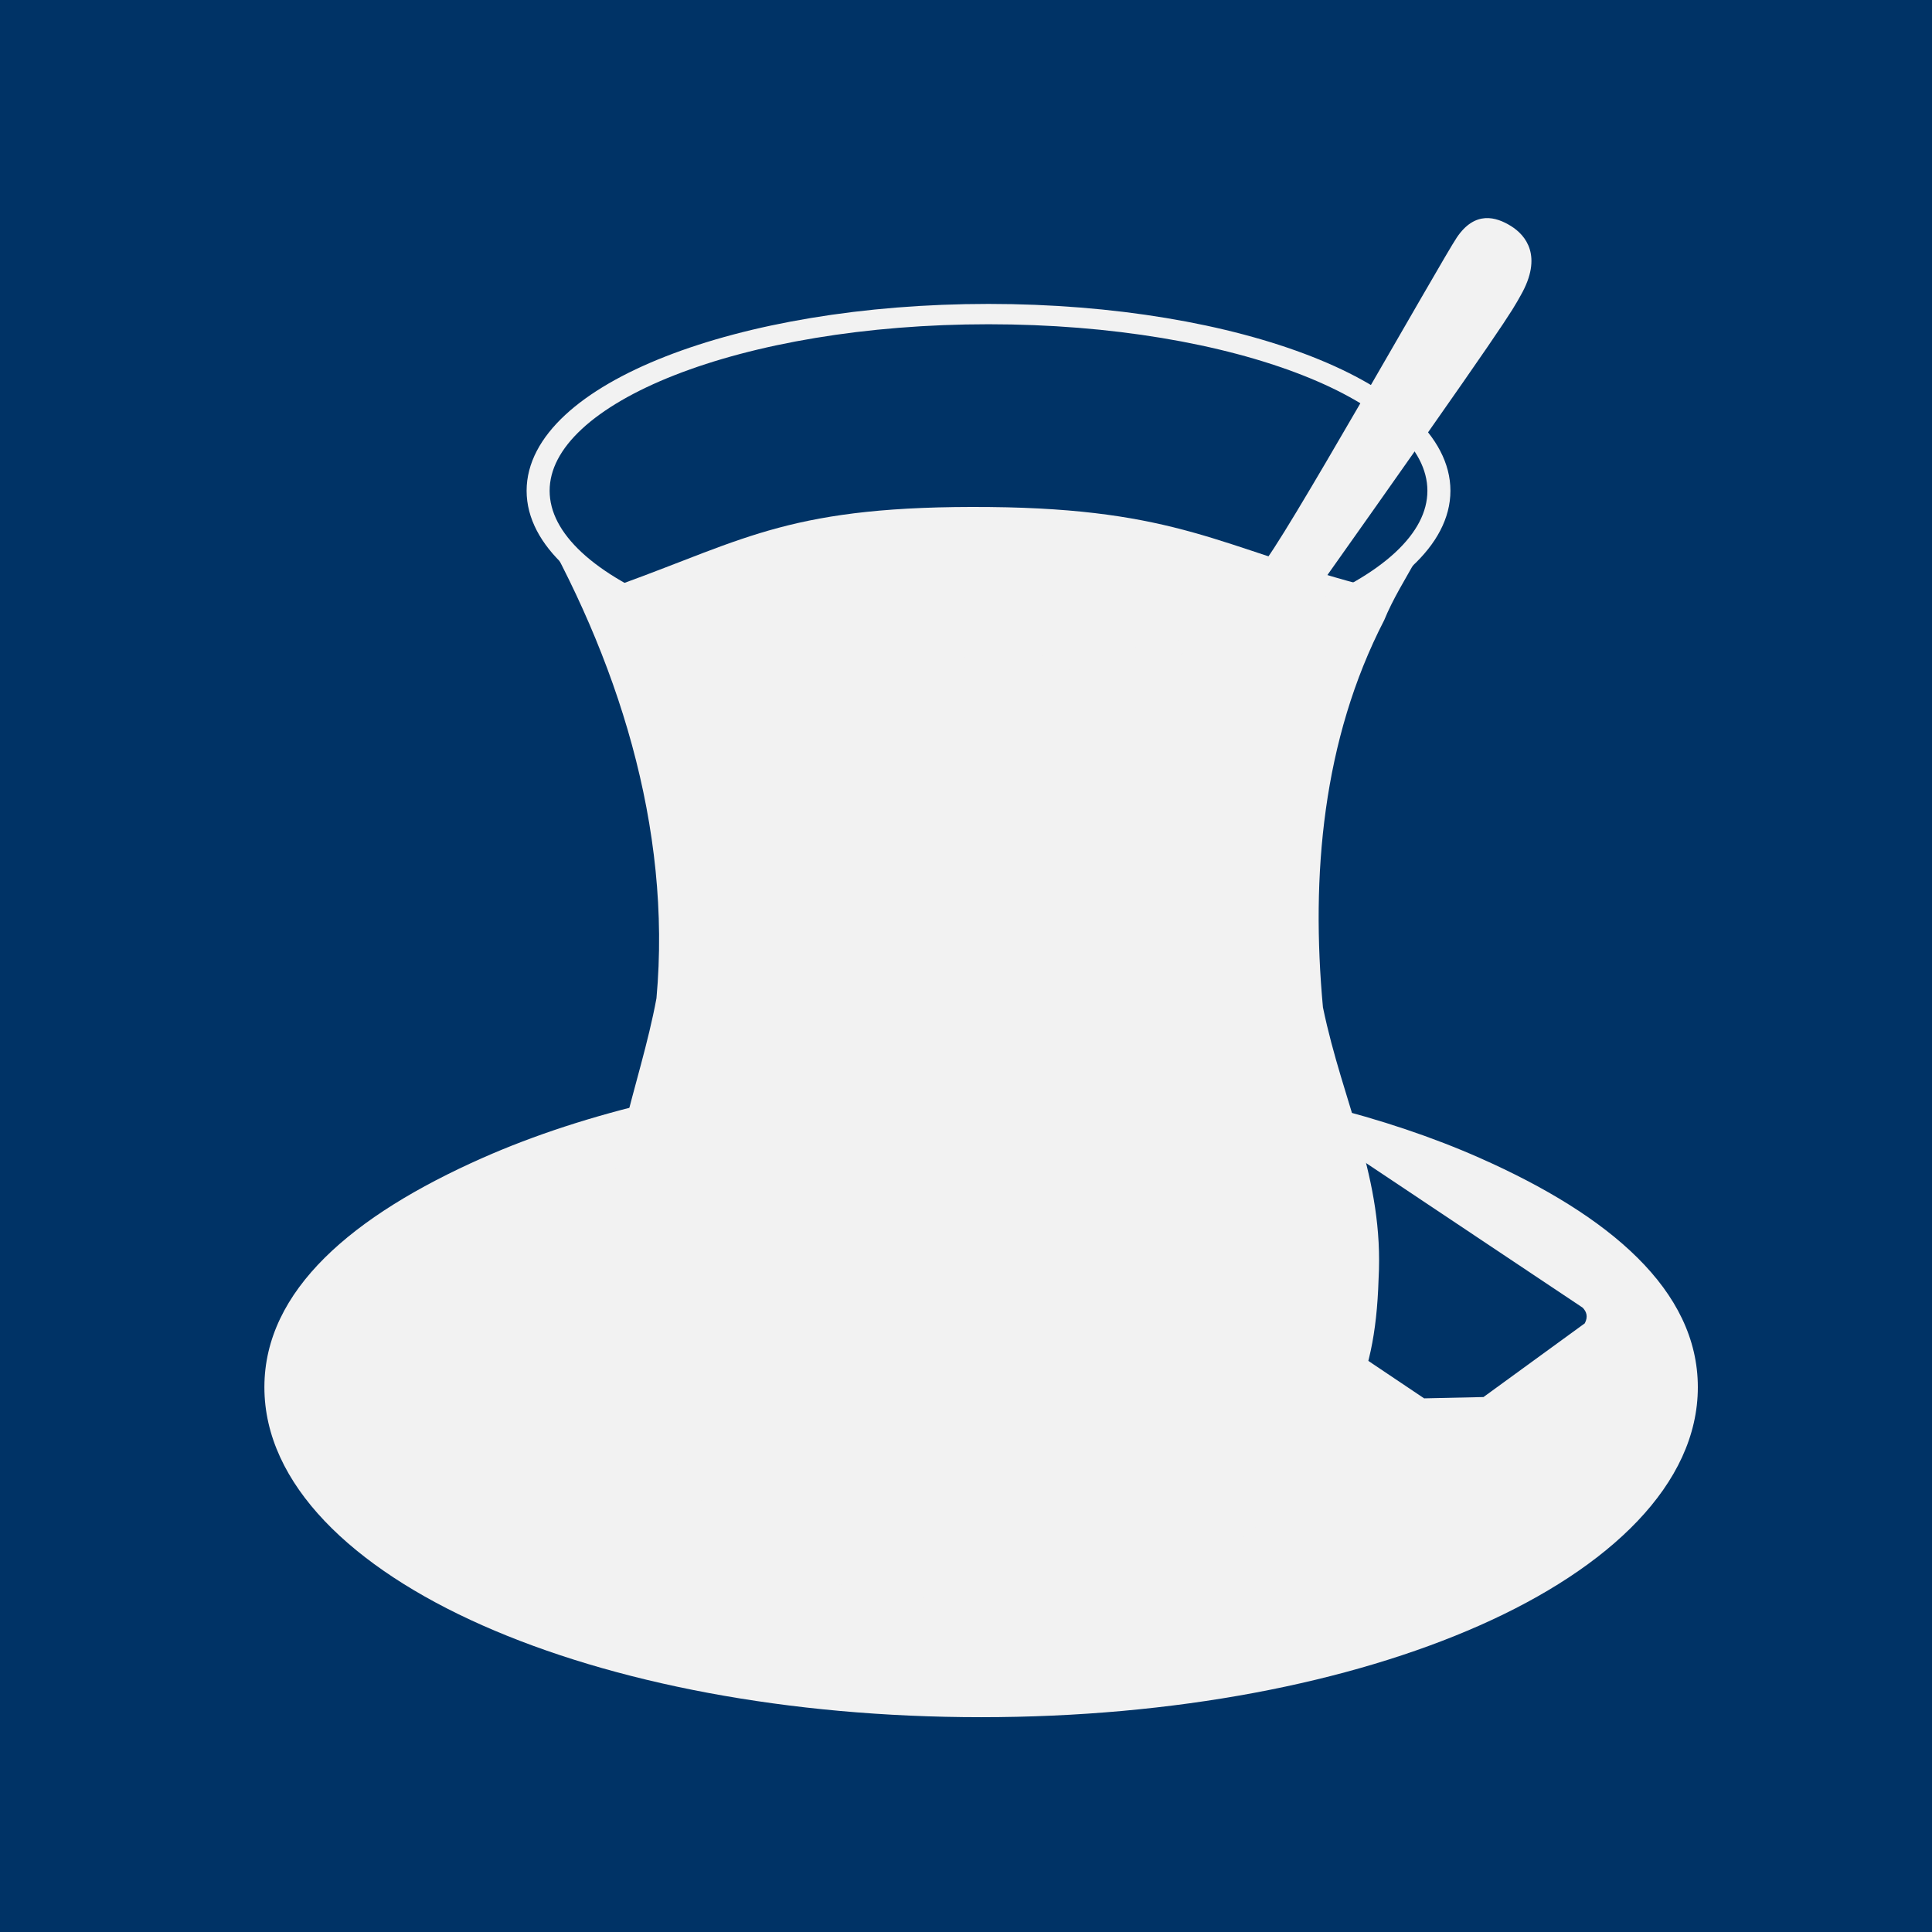
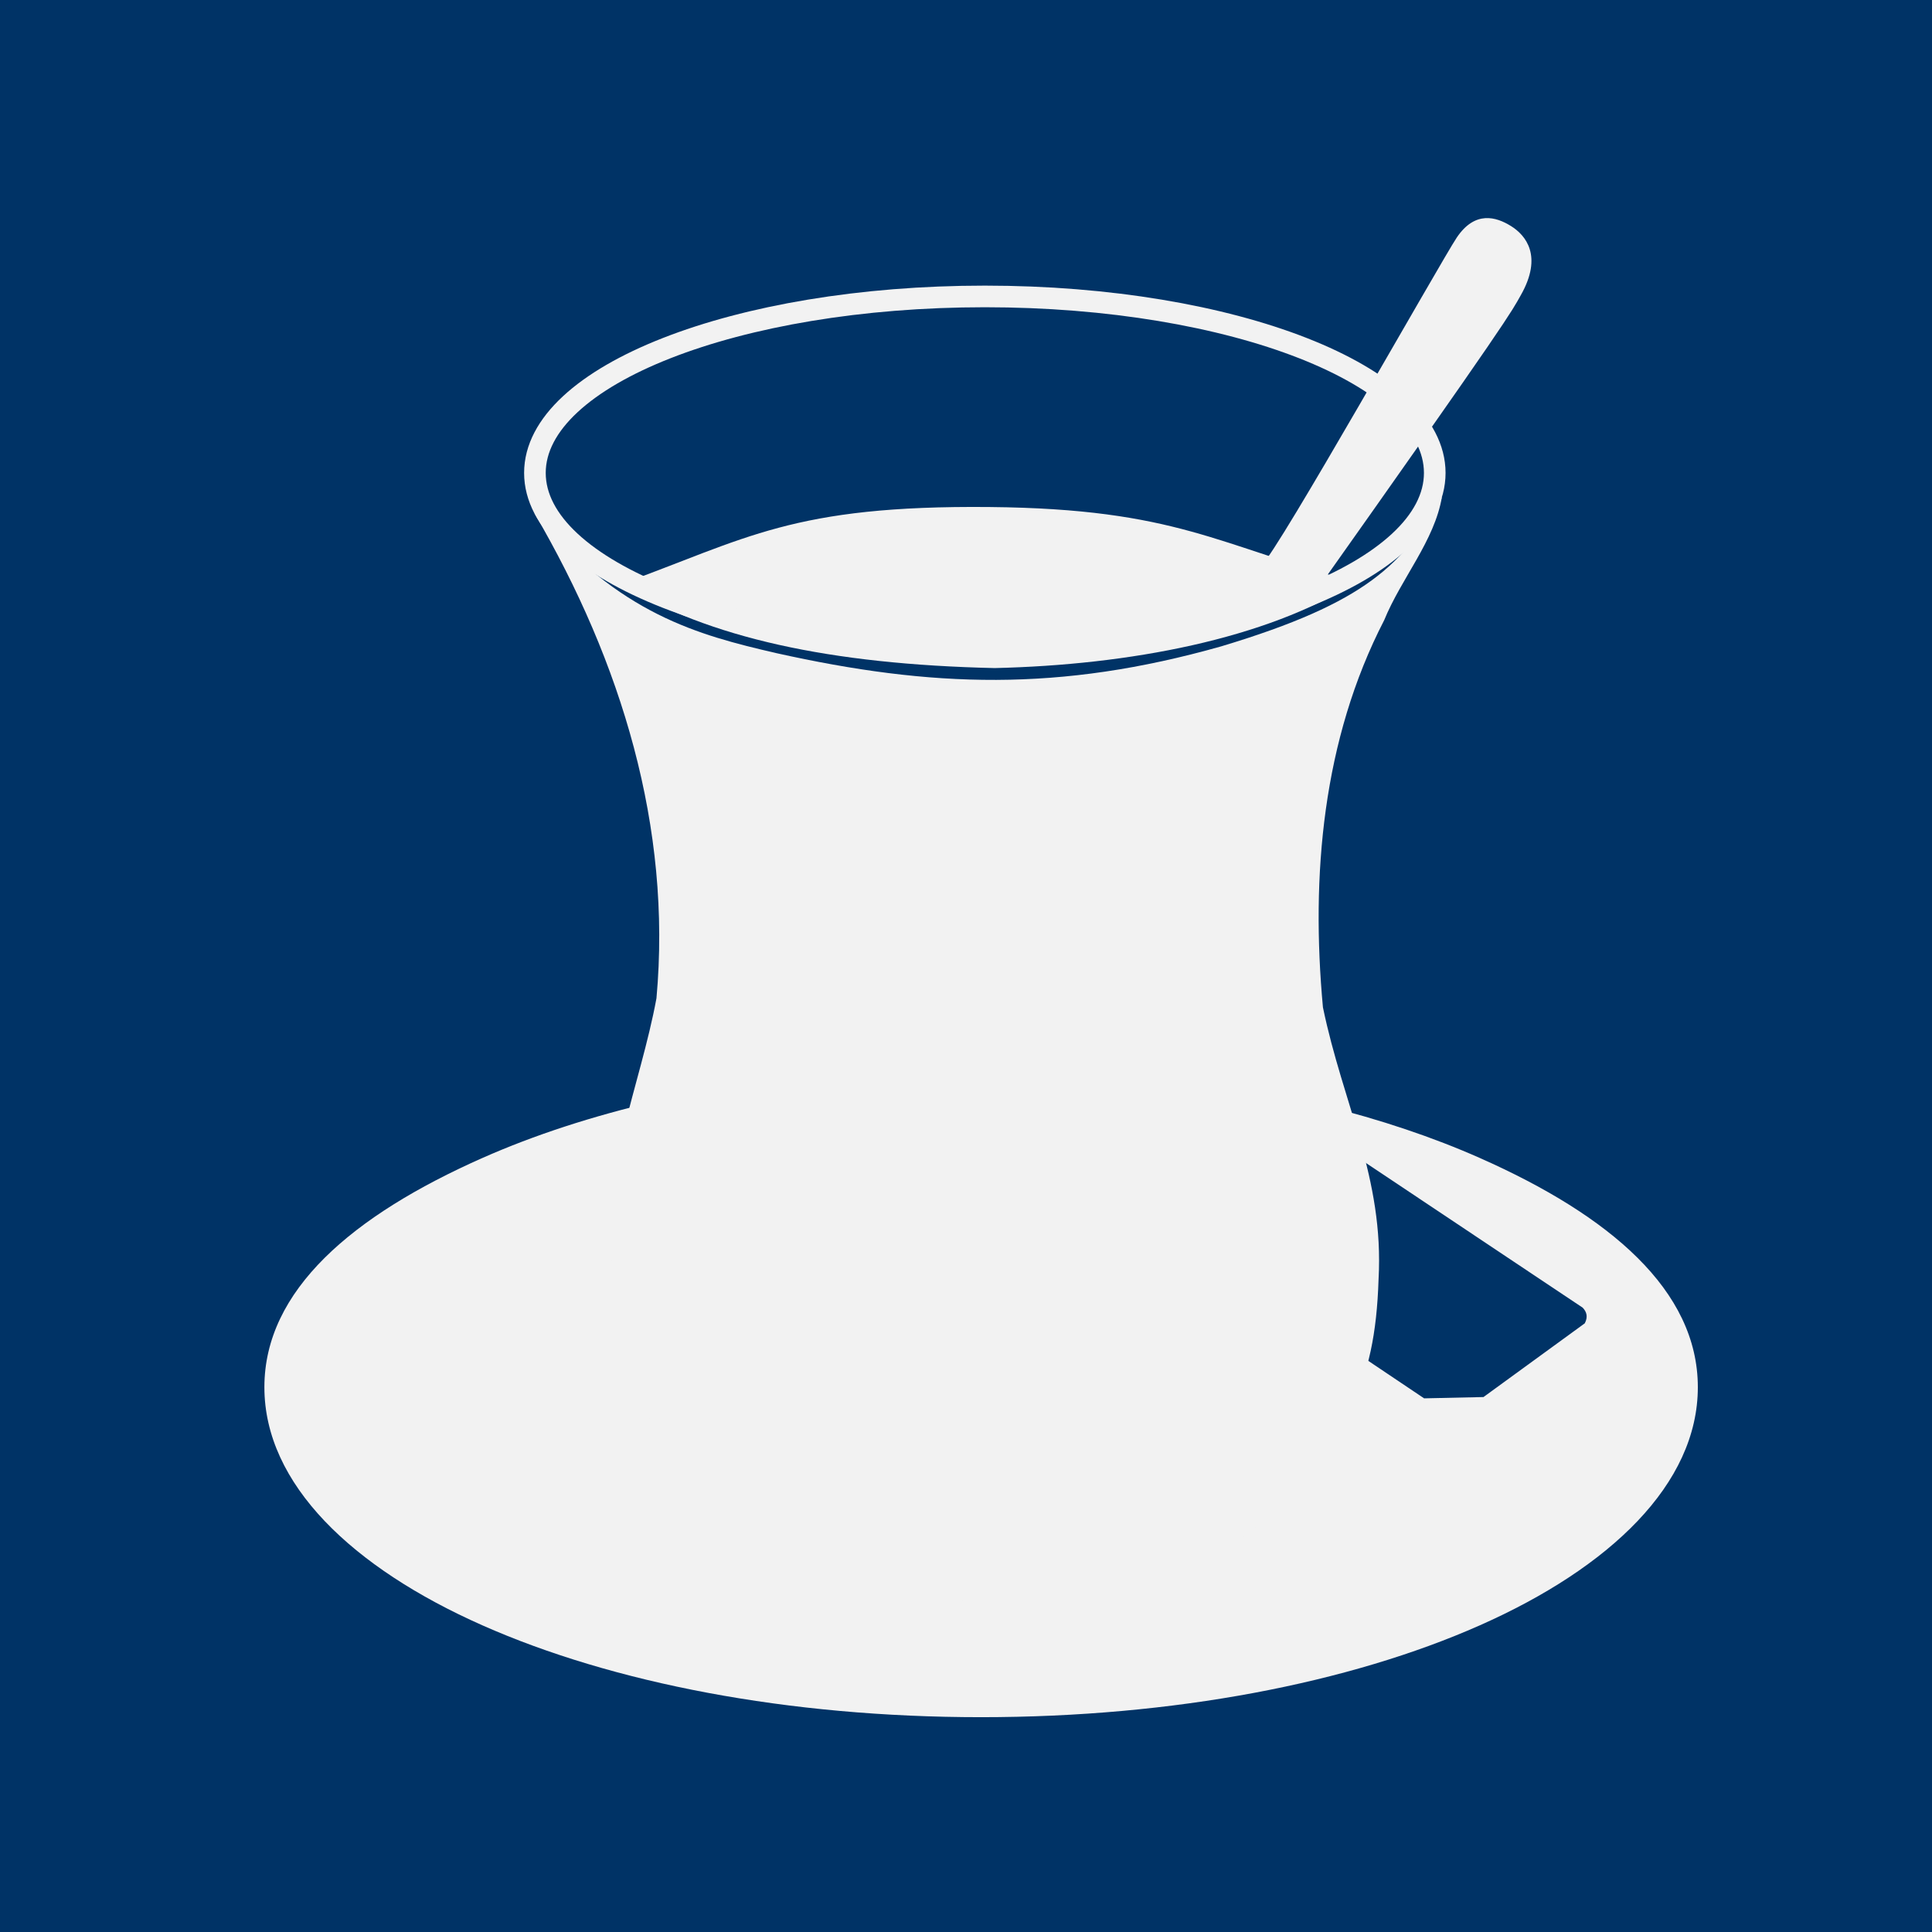
<svg xmlns="http://www.w3.org/2000/svg" xmlns:xlink="http://www.w3.org/1999/xlink" id="svg2" viewBox="0 0 289.64 289.64" version="1.1" width="100%" height="100%">
  <defs id="defs3078">
    <linearGradient y2="56.608" x2="196.607" y1="54.715" x1="193.664" gradientTransform="translate(0.2080581,0.6241744)" gradientUnits="userSpaceOnUse" id="linearGradient4932" xlink:href="#linearGradient4754" />
    <linearGradient y2="94.318" x2="100.418" y1="8.615" x1="183.716" gradientUnits="userSpaceOnUse" id="linearGradient4930" xlink:href="#linearGradient4666" />
    <radialGradient r="62.42" fy="89.778" fx="165.97" cy="89.778" cx="165.97" gradientTransform="matrix(-2.423217,-0.834319,0.3888407,-1.129363,549.0361,312.9808)" gradientUnits="userSpaceOnUse" id="radialGradient4928" xlink:href="#linearGradient4844" />
    <linearGradient y2="274.18" x2="55.713" y1="136.818" x1="266.29" gradientTransform="matrix(0.9206294,0,0,0.967963,8.339574,5.079641)" gradientUnits="userSpaceOnUse" id="linearGradient4926" xlink:href="#linearGradient4666" />
    <linearGradient y2="172.858" x2="68.263" y1="76.212" x1="207.021" gradientTransform="translate(-0.1264183,1.09408)" gradientUnits="userSpaceOnUse" id="linearGradient4924" xlink:href="#linearGradient4688" />
    <radialGradient r="108.766" fy="238.289" fx="265.364" cy="238.289" cx="265.364" gradientTransform="matrix(2.484805,4.6376977e-3,-2.0249647e-3,1.084879,-617.379,-25.93309)" gradientUnits="userSpaceOnUse" id="radialGradient4922" xlink:href="#linearGradient4666" />
    <radialGradient gradientUnits="userSpaceOnUse" gradientTransform="matrix(-2.423217,-0.834319,0.3888407,-1.129363,549.0361,312.9808)" r="62.42" fy="89.778" fx="165.97" cy="89.778" cx="165.97" id="radialGradient4850" xlink:href="#linearGradient4844" />
    <radialGradient gradientUnits="userSpaceOnUse" gradientTransform="matrix(2.484805,4.6376977e-3,-2.0249647e-3,1.084879,-617.379,-25.93309)" r="108.766" fy="238.289" fx="265.364" cy="238.289" cx="265.364" id="radialGradient4784" xlink:href="#linearGradient4666" />
    <linearGradient gradientTransform="translate(0.2080581,0.6241744)" gradientUnits="userSpaceOnUse" y2="56.608" x2="196.607" y1="54.715" x1="193.664" id="linearGradient4760" xlink:href="#linearGradient4754" />
    <linearGradient y2="172.858" x2="68.263" y1="76.212" x1="207.021" gradientTransform="translate(-0.1264183,1.09408)" gradientUnits="userSpaceOnUse" id="linearGradient4741" xlink:href="#linearGradient4688" />
    <linearGradient gradientTransform="matrix(0.9206294,0,0,0.967963,8.339574,5.079641)" y2="274.18" x2="55.713" y1="136.818" x1="266.29" gradientUnits="userSpaceOnUse" id="linearGradient4711" xlink:href="#linearGradient4666" />
    <linearGradient gradientUnits="userSpaceOnUse" y2="94.318" x2="100.418" y1="8.615" x1="183.716" id="linearGradient4674" xlink:href="#linearGradient4666" />
    <linearGradient id="linearGradient4666">
      <stop id="stop4668" offset="0" style="stop-color:#ffffff;stop-opacity:1;" />
      <stop id="stop4670" offset="1" style="stop-color:#9c8b8b;stop-opacity:1;" />
    </linearGradient>
    <linearGradient id="linearGradient4688">
      <stop id="stop4690" offset="0" style="stop-color:#ffffff;stop-opacity:0;" />
      <stop id="stop4692" offset="1" style="stop-color:#000000;stop-opacity:1;" />
    </linearGradient>
    <linearGradient id="linearGradient4754">
      <stop id="stop4756" offset="0" style="stop-color:#545454;stop-opacity:1;" />
      <stop style="stop-color:#6d6363;stop-opacity:1;" offset="0.284" id="stop4764" />
      <stop id="stop4758" offset="1" style="stop-color:#d0d0d0;stop-opacity:1" />
    </linearGradient>
    <linearGradient id="linearGradient4844">
      <stop id="stop4846" offset="0" style="stop-color:#4e0000;stop-opacity:1;" />
      <stop id="stop4848" offset="1" style="stop-color:#970000;stop-opacity:1;" />
    </linearGradient>
    <radialGradient r="108.766" fy="284.429" fx="253.328" cy="284.429" cx="253.328" gradientTransform="matrix(2.576745,0.2528779,-0.1059596,1.079694,-249.1881,250.333)" gradientUnits="userSpaceOnUse" id="radialGradient4210" xlink:href="#linearGradient4666-4" />
    <linearGradient id="linearGradient4844-6">
      <stop style="stop-color:#4e0000;stop-opacity:1;" offset="0" id="stop4846-8" />
      <stop style="stop-color:#970000;stop-opacity:1;" offset="1" id="stop4848-3" />
    </linearGradient>
    <linearGradient id="linearGradient4754-1">
      <stop style="stop-color:#545454;stop-opacity:1;" offset="0" id="stop4756-3" />
      <stop id="stop4764-3" offset="0.284" style="stop-color:#6d6363;stop-opacity:1;" />
      <stop style="stop-color:#d0d0d0;stop-opacity:1" offset="1" id="stop4758-4" />
    </linearGradient>
    <linearGradient id="linearGradient4688-1">
      <stop style="stop-color:#ffffff;stop-opacity:0;" offset="0" id="stop4690-2" />
      <stop style="stop-color:#000000;stop-opacity:1;" offset="1" id="stop4692-7" />
    </linearGradient>
    <linearGradient id="linearGradient4666-4">
      <stop style="stop-color:#ffffff;stop-opacity:1;" offset="0" id="stop4668-1" />
      <stop style="stop-color:#9c8b8b;stop-opacity:1;" offset="1" id="stop4670-0" />
    </linearGradient>
    <linearGradient xlink:href="#linearGradient4666-4" id="linearGradient4674-3" x1="183.716" y1="8.615" x2="100.418" y2="94.318" gradientUnits="userSpaceOnUse" />
    <linearGradient xlink:href="#linearGradient4666-4" id="linearGradient4711-6" gradientUnits="userSpaceOnUse" x1="266.29" y1="136.818" x2="55.713" y2="274.18" gradientTransform="matrix(0.9206294,0,0,0.967963,8.339574,5.079641)" />
    <linearGradient xlink:href="#linearGradient4688-1" id="linearGradient4741-0" gradientUnits="userSpaceOnUse" gradientTransform="translate(-0.1264183,1.09408)" x1="207.021" y1="76.212" x2="68.263" y2="172.858" />
    <linearGradient xlink:href="#linearGradient4754-1" id="linearGradient4760-3" x1="193.664" y1="54.715" x2="196.607" y2="56.608" gradientUnits="userSpaceOnUse" gradientTransform="translate(0.2080581,0.6241744)" />
    <radialGradient xlink:href="#linearGradient4666-4" id="radialGradient4784-8" cx="265.364" cy="238.289" fx="265.364" fy="238.289" r="108.766" gradientTransform="matrix(2.484805,4.6376977e-3,-2.0249647e-3,1.084879,-617.379,-25.93309)" gradientUnits="userSpaceOnUse" />
    <radialGradient xlink:href="#linearGradient4844-6" id="radialGradient4850-0" cx="165.97" cy="89.778" fx="165.97" fy="89.778" r="62.42" gradientTransform="matrix(-2.423217,-0.834319,0.3888407,-1.129363,549.0361,312.9808)" gradientUnits="userSpaceOnUse" />
    <radialGradient xlink:href="#linearGradient4666-4" id="radialGradient4922-4" gradientUnits="userSpaceOnUse" gradientTransform="matrix(2.484805,4.6376977e-3,-2.0249647e-3,1.084879,-617.379,-25.93309)" cx="265.364" cy="238.289" fx="265.364" fy="238.289" r="108.766" />
    <linearGradient xlink:href="#linearGradient4688-1" id="linearGradient4924-9" gradientUnits="userSpaceOnUse" gradientTransform="translate(-0.1264183,1.09408)" x1="207.021" y1="76.212" x2="68.263" y2="172.858" />
    <linearGradient xlink:href="#linearGradient4666-4" id="linearGradient4926-2" gradientUnits="userSpaceOnUse" gradientTransform="matrix(0.9206294,0,0,0.967963,8.339574,5.079641)" x1="266.29" y1="136.818" x2="55.713" y2="274.18" />
    <radialGradient xlink:href="#linearGradient4844-6" id="radialGradient4928-2" gradientUnits="userSpaceOnUse" gradientTransform="matrix(-2.423217,-0.834319,0.3888407,-1.129363,549.0361,312.9808)" cx="165.97" cy="89.778" fx="165.97" fy="89.778" r="62.42" />
    <linearGradient xlink:href="#linearGradient4666-4" id="linearGradient4930-2" gradientUnits="userSpaceOnUse" x1="183.716" y1="8.615" x2="100.418" y2="94.318" />
    <linearGradient xlink:href="#linearGradient4754-1" id="linearGradient4932-0" gradientUnits="userSpaceOnUse" gradientTransform="translate(0.2080581,0.6241744)" x1="193.664" y1="54.715" x2="196.607" y2="56.608" />
    <radialGradient xlink:href="#linearGradient4666-4" id="radialGradient4950-5" gradientUnits="userSpaceOnUse" gradientTransform="matrix(2.576745,0.2528779,-0.1059596,1.079694,-380.985,-43.6148)" cx="253.328" cy="284.429" fx="253.328" fy="284.429" r="108.766" />
    <linearGradient y2="1213.4" y1="1142.4" x2="1826.6" gradientUnits="userSpaceOnUse" x1="1922.2" id="linearGradient7308">
      <stop offset="0" stop-color="#e8e8e8" id="stop6473-1-3" />
      <stop offset="1" stop-color="#cdcdcd" id="stop6475-0-0" />
    </linearGradient>
    <linearGradient x1="1898.3" x2="1833.7" y1="1141" gradientUnits="userSpaceOnUse" y2="1197.6" id="linearGradient7306">
      <stop offset="0" stop-color="#e68e8e" id="stop6276-8-2" />
      <stop offset="1" stop-opacity="0" stop-color="#9e2323" id="stop6278-2-8" />
    </linearGradient>
    <linearGradient x1="1805" x2="1879.3" y1="1220.4" gradientUnits="userSpaceOnUse" y2="1158.3" id="linearGradient7304">
      <stop offset="0" stop-color="#731a1a" id="stop6316-4-0" />
      <stop offset=".5" stop-opacity=".498" stop-color="#881e1e" id="stop6338-0-8" />
      <stop offset="1" stop-opacity="0" stop-color="#9e2323" id="stop6318-7-1" />
    </linearGradient>
    <linearGradient x1="1890.1" x2="1961.2" y1="1155.8" gradientUnits="userSpaceOnUse" y2="1093.7" id="linearGradient7302">
      <stop offset="0" stop-color="#9e2323" id="stop6342-9-3" />
      <stop offset="1" stop-opacity="0" stop-color="#9e2323" id="stop6344-0-2" />
    </linearGradient>
  </defs>
  <g id="layer1" transform="translate(-443.57 -370.58)">
    <g id="g3945" transform="matrix(.61531 0 0 .61531 389.48 205.35)">
      <rect id="rect3908-0" rx="0" ry="0" height="470.722" width="470.722" y="268.531" x="87.907" style="fill:#003366;fill-opacity:1;stroke-width:0.984" />
-       <path style="fill:#f2f2f2;fill-opacity:1;fill-rule:evenodd;stroke:none;stroke-width:0.615" clip-path="none" d="M 98.434 165.084 C 88.836 167.307 80.045 170.18 72.324 173.6 C 52.827 182.236 39.637 193.441 39.637 207.967 C 39.637 222.492 52.827 235.031 72.324 243.668 C 91.822 252.304 118.104 257.436 147.072 257.436 C 176.04 257.436 202.352 252.304 221.85 243.668 C 241.347 235.031 254.535 222.492 254.535 207.967 C 254.535 193.441 241.347 182.236 221.85 173.6 C 214.85 170.499 206.966 167.845 198.404 165.721 C 198.41 165.769 198.426 165.817 198.432 165.865 C 148.512 165.69 148.018 165.565 98.434 165.084 z M 202.422 173.768 C 203.156 173.751 203.882 173.888 204.602 174.232 L 237.271 196.043 C 237.875 196.67 238.091 197.416 237.586 198.389 L 222.402 209.441 L 213.502 209.637 L 183.346 189.393 C 182.644 188.596 182.687 187.711 183.346 186.752 L 200.205 174.232 C 200.949 173.956 201.688 173.784 202.422 173.768 z " transform="matrix(1.625197,0,0,1.625197,87.90691,268.5313)" id="path4696" />
-       <path style="fill:#f2f2f2;fill-opacity:1;fill-rule:evenodd;stroke:none" d="m 419.277,410.891 c -33.724,-8.986 -44.557,-18.378 -90.212,-18.824 -48.077,-0.466 -59.191,7.68 -89.932,18.824 21.441,13.004 50.889,19.509 91.127,20.415 32.821,-0.761 67.024,-6.583 89.017,-20.415 z" id="path4750" />
-       <path style="fill:none;stroke:#f2f2f2;stroke-width:4;stroke-linejoin:miter;stroke-miterlimit:4;stroke-opacity:1;stroke-dasharray:none" id="path2450" d="m 208.058,55.552 a 78.23,34.746 0 1 1 -156.46,0 78.23,34.746 0 1 1 156.46,0 z" transform="matrix(1.402746,0,0,1.238892,146.6387,319.28)" />
-       <path style="fill:#f2f2f2;fill-opacity:1;fill-rule:evenodd;stroke:none" d="m 406.214,415.863 c 50.438,-71.225 49.839,-71.196 52.24,-75.431 5.404,-9.534 1.201,-14.581 -2.402,-16.825 -3.603,-2.243 -8.754,-3.821 -13.21,2.804 -3.702,5.504 -43.833,76.833 -47.436,79.637 -3.603,2.804 -4.032,6.392 -2.402,8.132 2.102,2.243 4.654,4.907 4.654,4.907 l 8.557,-3.225 z" id="path4748" />
-       <path style="fill:#f2f2f2;fill-opacity:1;fill-rule:evenodd;stroke:none" d="m 220.406,389.405 c 2.337,19.649 26.843,30.854 52.053,36.471 38.554,8.59 76.528,8.917 114.694,-0.562 27.707,-6.882 39.357,-12.325 51.939,-35.774 -1.793,10.743 -9.778,19.896 -13.931,30.092 -15.045,29.149 -17.888,62.313 -14.926,94.326 4.892,23.671 14.913,41.522 13.555,66.235 -0.839,26.842 -8.275,37.215 -25.532,56.918 -9.867,8.358 -21.643,16.344 -36.971,19.528 -18.147,3.732 -40.535,2.649 -61.658,-0.334 -14.545,-2.573 -30.04,-11.576 -40.105,-21.229 -12.167,-17.495 -19.446,-26.648 -22.56,-58.572 -2.75,-22.227 6.924,-43.256 10.887,-64.753 3.776,-41.602 -9.458,-83.082 -30.633,-119.367 0.354,-1.395 1.515,-2.897 3.189,-2.978 z" id="path4766" />
+       <path style="fill:#f2f2f2;fill-opacity:1;fill-rule:evenodd;stroke:none;stroke-width:1" clip-path="none" d="m 247.881,536.825 c -15.598,3.612 -29.885,8.282 -42.433,13.84 -31.687,14.036 -53.124,32.247 -53.124,55.853 0,23.606 21.436,43.985 53.124,58.021 31.687,14.036 74.401,22.375 121.48,22.375 47.079,0 89.84,-8.339 121.528,-22.375 31.687,-14.036 53.12,-34.415 53.12,-58.021 0,-23.606 -21.433,-41.817 -53.12,-55.853 -11.376,-5.039 -24.188,-9.352 -38.103,-12.805 0.009,0.078 0.035,0.157 0.044,0.235 -81.129,-0.284 -81.931,-0.488 -162.516,-1.27 z m 169.001,14.113 c 1.192,-0.027 2.373,0.196 3.542,0.755 l 53.095,35.446 c 0.981,1.019 1.332,2.232 0.511,3.812 l -24.676,17.963 -14.465,0.317 -49.01,-32.901 c -1.141,-1.294 -1.071,-2.733 0,-4.291 l 27.4,-20.347 c 1.209,-0.449 2.41,-0.728 3.603,-0.755 z" id="path4696-6" />
+       <path style="fill:#f2f2f2;fill-opacity:1;fill-rule:evenodd;stroke:none;stroke-width:1" d="m 418.285,410.409 c -33.724,-8.986 -43.565,-17.897 -89.22,-18.343 -48.076,-0.466 -59.191,7.68 -89.932,18.824 21.441,13.004 50.889,19.509 91.127,20.415 32.821,-0.761 66.032,-7.065 88.025,-20.896 z" id="path4750-2" />
+       <path style="fill:#f2f2f2;fill-opacity:1;fill-rule:evenodd;stroke:none;stroke-width:1" d="m 406.214,415.863 c 50.438,-71.225 49.839,-71.196 52.24,-75.431 5.404,-9.534 1.201,-14.581 -2.402,-16.825 -3.603,-2.243 -8.754,-3.821 -13.21,2.804 -3.702,5.504 -43.833,76.833 -47.436,79.637 z" id="path4748-9" />
+       <path style="fill:#f2f2f2;fill-opacity:1;fill-rule:evenodd;stroke:none;stroke-width:1" d="m 276.957,427.642 c 37.969,8.459 69.04,9.528 108.489,-1.628 35.697,-10.734 44.365,-20.145 53.788,-36.453 -1.793,10.743 -9.922,19.876 -14.075,30.072 -15.045,29.149 -17.888,62.313 -14.926,94.326 4.892,23.671 14.913,41.522 13.555,66.235 -0.839,26.842 -8.275,37.215 -25.532,56.918 -9.867,8.358 -21.642,16.344 -36.971,19.528 -18.147,3.732 -40.535,2.649 -61.658,-0.334 -14.545,-2.573 -30.04,-11.576 -40.105,-21.229 -12.167,-17.495 -19.446,-26.648 -22.559,-58.572 -2.75,-22.227 6.924,-43.255 10.887,-64.753 3.776,-41.602 -8.543,-81.878 -29.718,-118.164 20.763,24.638 39.793,29.641 58.824,34.055 z" id="path4766-1" />
+       <ellipse style="fill:none;stroke:#f2f2f2;stroke-width:5.268;stroke-linejoin:miter;stroke-miterlimit:4;stroke-dasharray:none;stroke-opacity:1" id="path2450-3" cx="327.857" cy="383.756" rx="109.62" ry="43" />
    </g>
  </g>
</svg>
